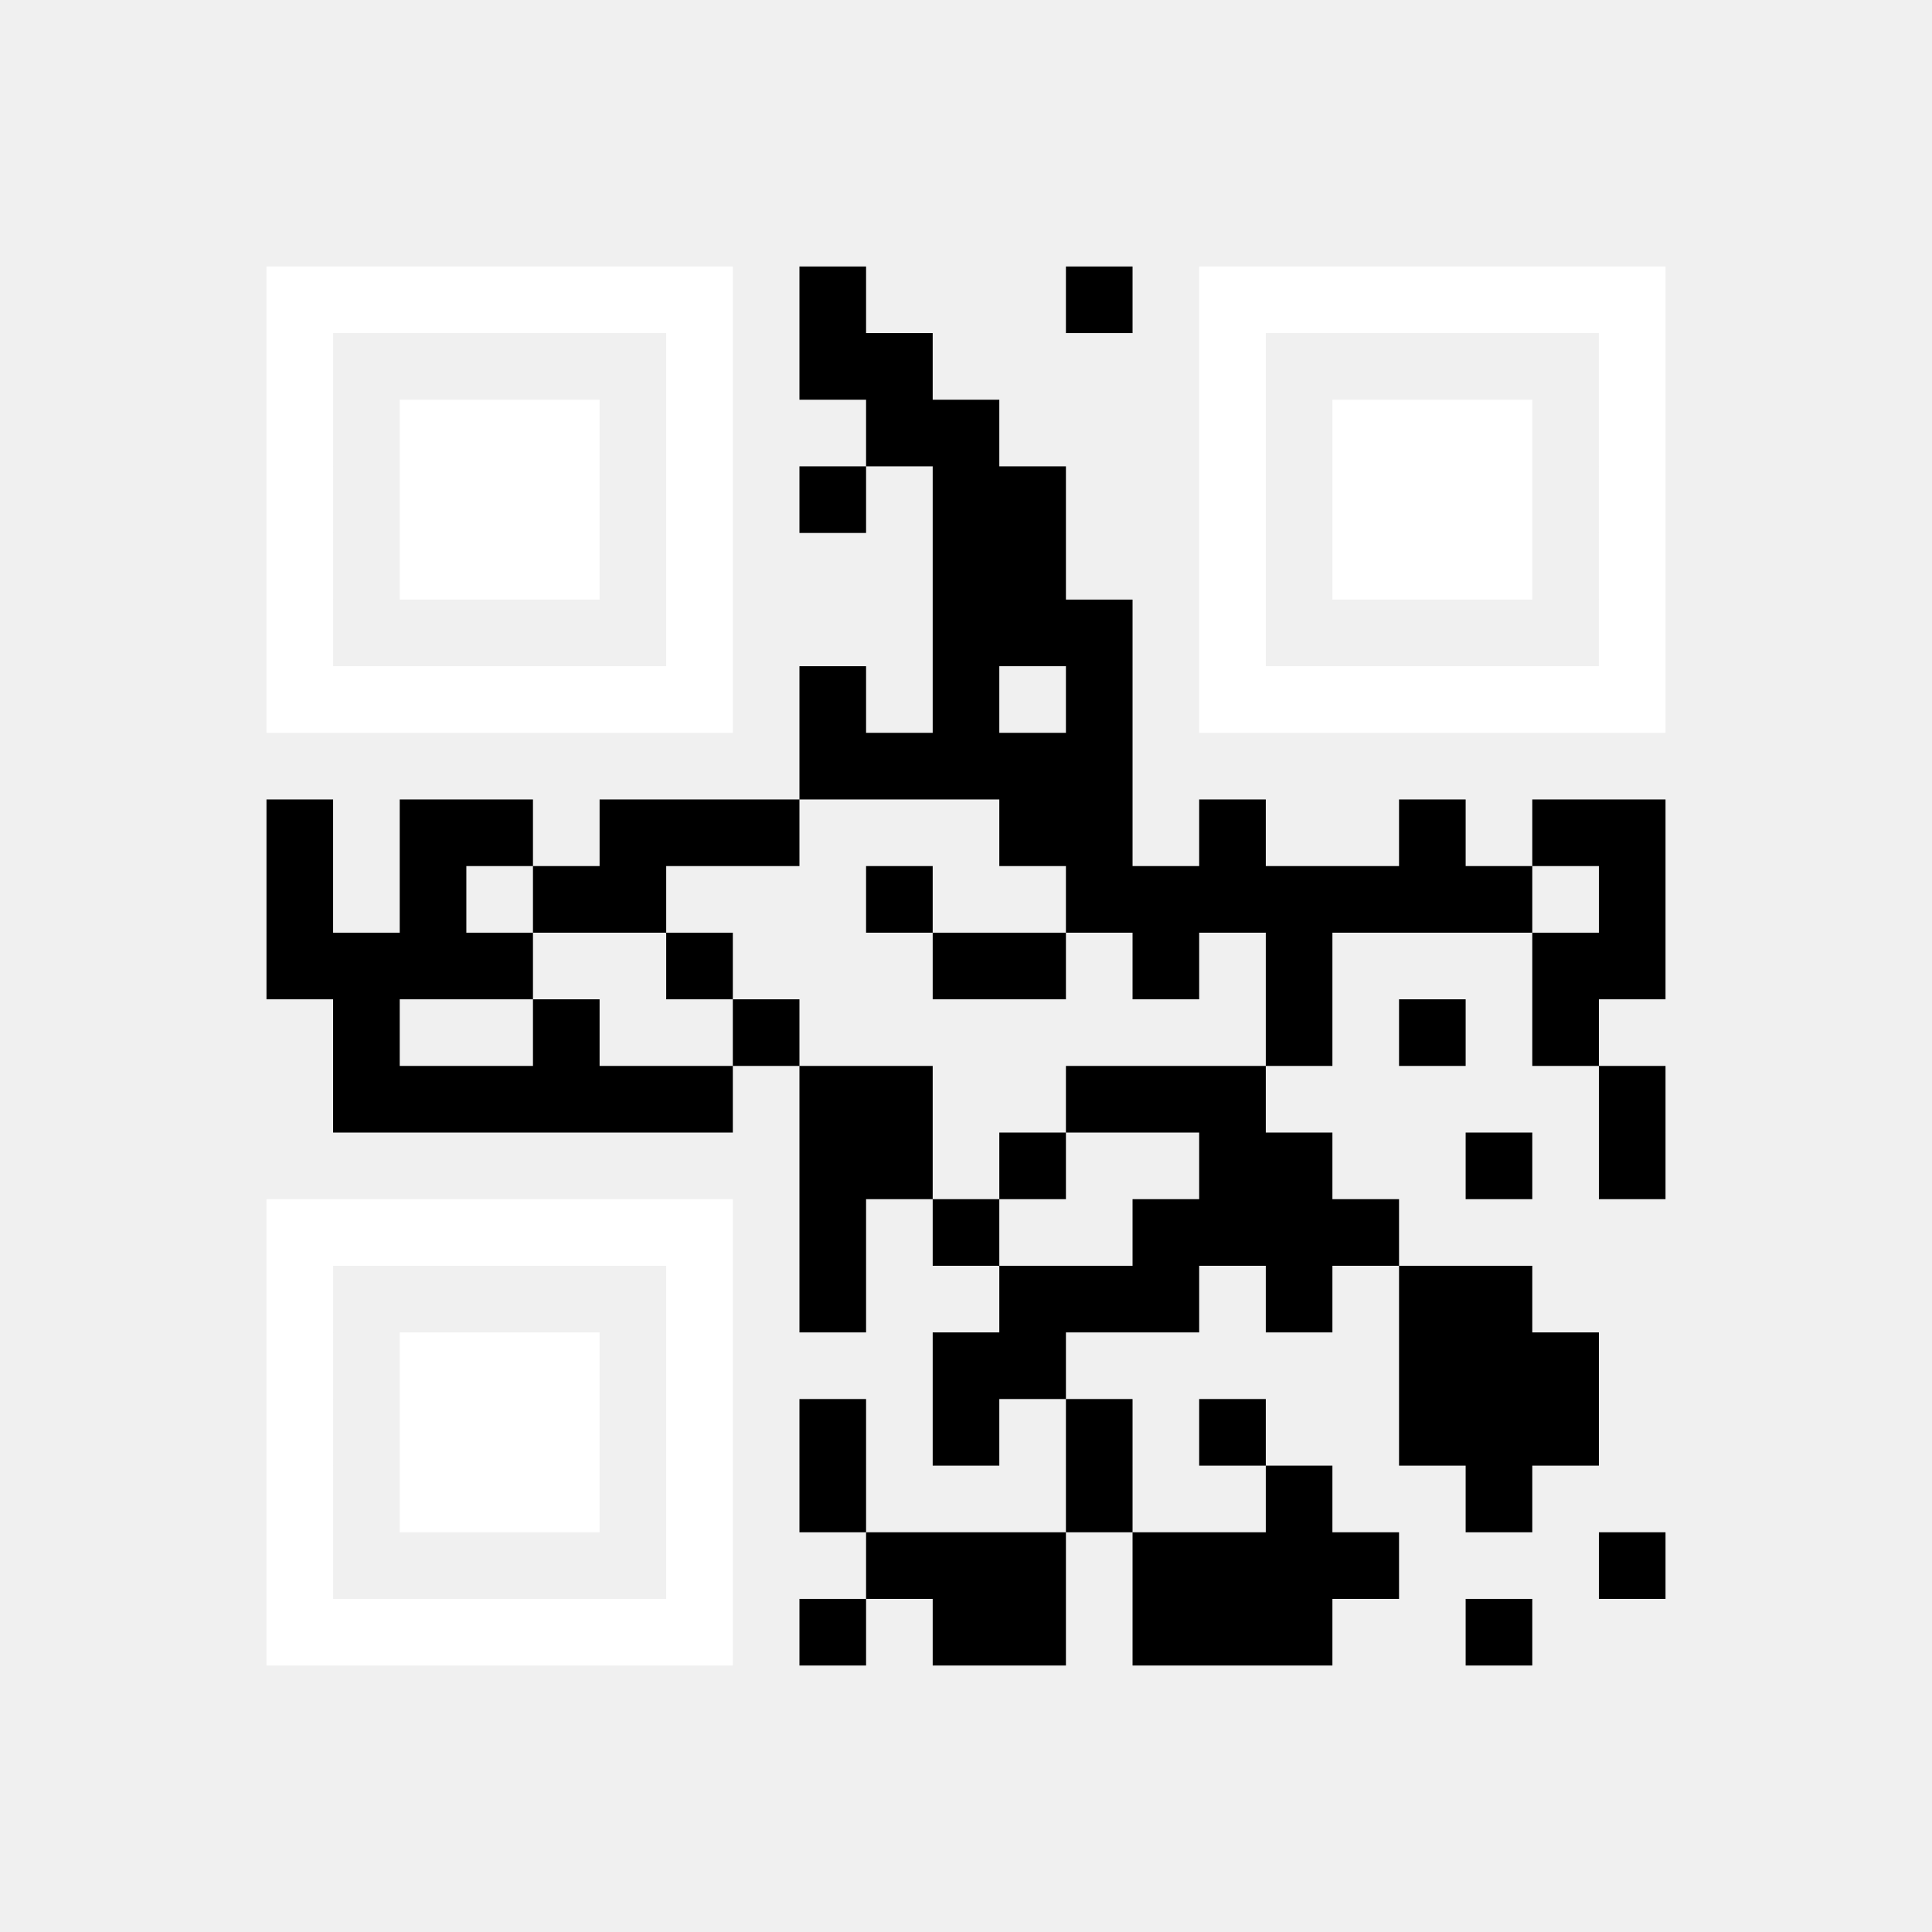
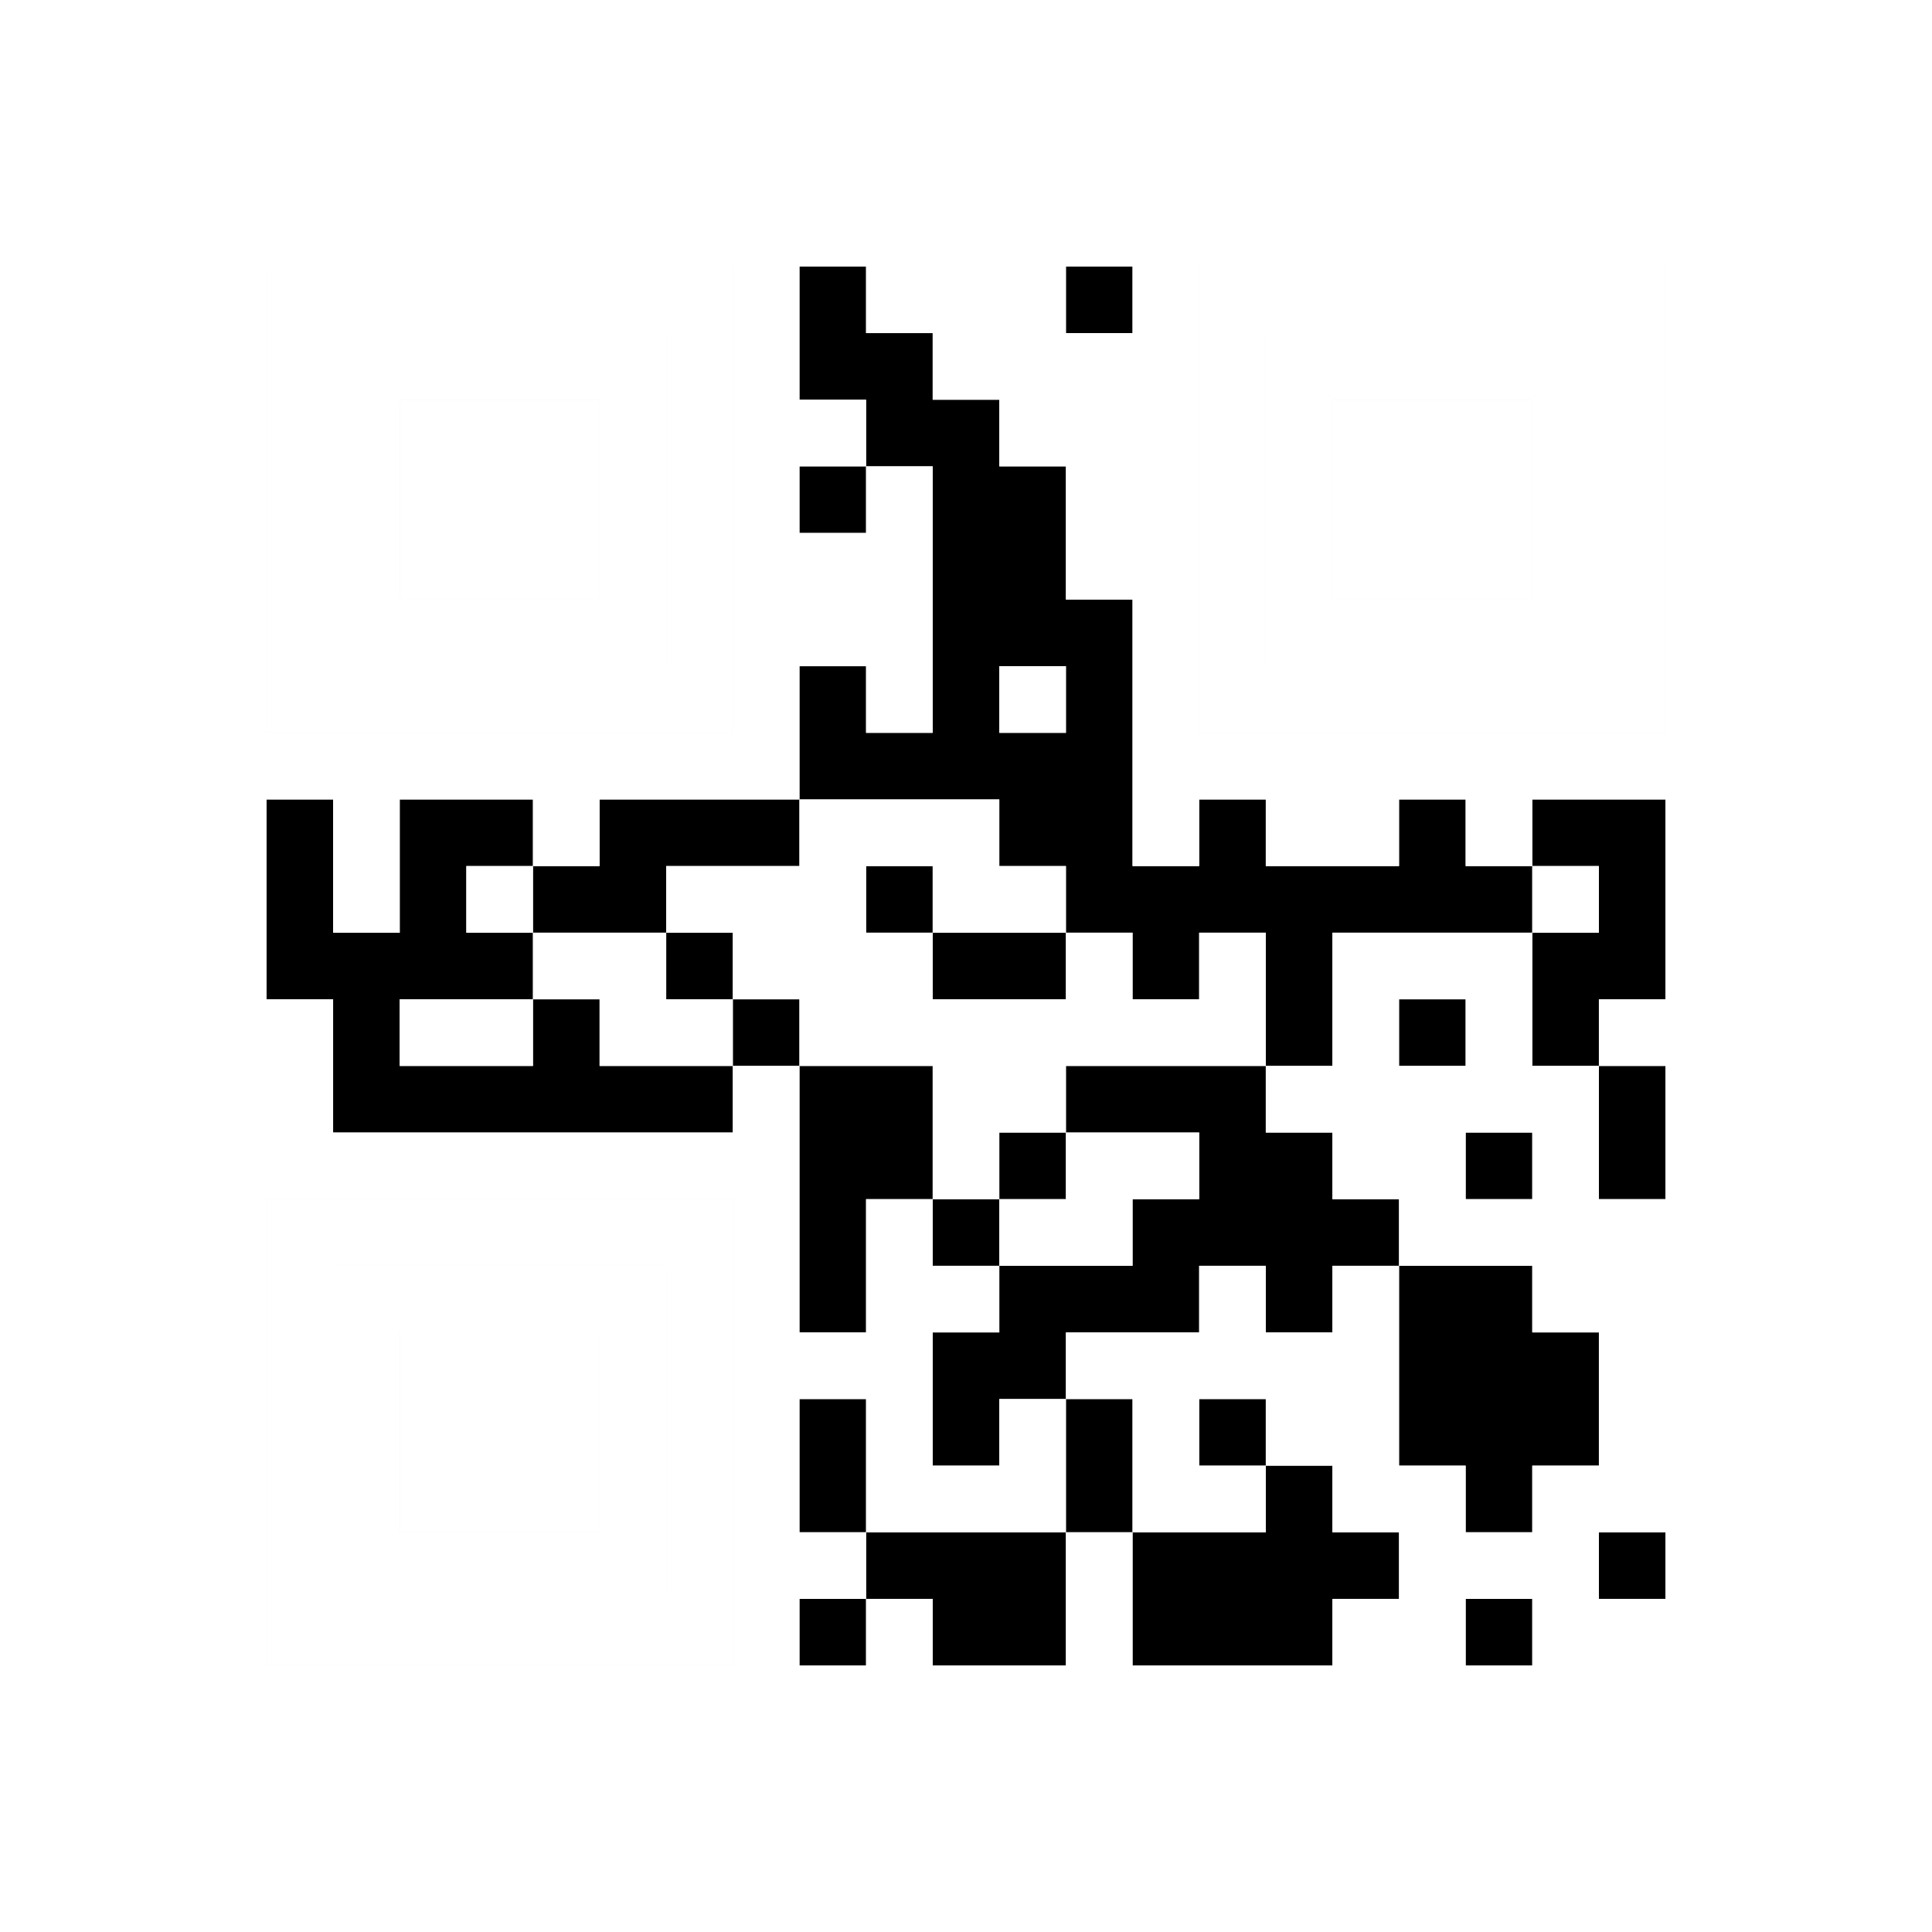
<svg width="52.2mm" height="52.2mm" viewBox="0 0 52.2 52.2" class="segno">
  <g transform="scale(1.8)">
    <path class="qrline" stroke="#fff" d="M4 4.5h7m7 0h7m-21 1h1m5 0h1m7 0h1m5 0h1m-21 1h1m1 0h3m1 0h1m7 0h1m1 0h3m1 0h1m-21 1h1m1 0h3m1 0h1m7 0h1m1 0h3m1 0h1m-21 1h1m1 0h3m1 0h1m7 0h1m1 0h3m1 0h1m-21 1h1m5 0h1m7 0h1m5 0h1m-21 1h7m7 0h7m-21 8h7m-7 1h1m5 0h1m-7 1h1m1 0h3m1 0h1m-7 1h1m1 0h3m1 0h1m-7 1h1m1 0h3m1 0h1m-7 1h1m5 0h1m-7 1h7" />
    <path class="qrline" stroke="#000" d="M12 4.5h1m3 0h1m-5 1h2m-1 1h2m-3 1h1m1 0h2m-2 1h2m-2 1h3m-5 1h1m1 0h1m1 0h1m-5 1h5m-13 1h1m1 0h2m1 0h3m3 0h2m1 0h1m2 0h1m1 0h2m-21 1h1m1 0h1m1 0h2m3 0h1m2 0h7m1 0h1m-21 1h4m2 0h1m3 0h2m1 0h1m1 0h1m3 0h2m-20 1h1m2 0h1m2 0h1m7 0h1m1 0h1m1 0h1m-19 1h6m1 0h2m2 0h3m5 0h1m-13 1h2m1 0h1m2 0h2m2 0h1m1 0h1m-13 1h1m1 0h1m2 0h4m-9 1h1m2 0h3m1 0h1m1 0h2m-9 1h2m5 0h3m-12 1h1m1 0h1m1 0h1m1 0h1m2 0h3m-12 1h1m3 0h1m2 0h1m2 0h1m-10 1h3m1 0h4m3 0h1m-13 1h1m1 0h2m1 0h3m2 0h1" />
+     <path class="qrline" stroke="#fff" d="M0 0.5h29m-29 1h29m-29 1h29m-29 1h29m-29 1h4m7 0h1m1 0h3m1 0h1m7 0h4m-29 1h4m1 0h5m1 0h1m2 0h4m1 0h5m1 0h4m-29 1h4m1 0h1m3 0h1m1 0h2m2 0h3m1 0h1m3 0h1m1 0h4m-29 1h4m1 0h1m3 0h1m1 0h1m1 0h1m2 0h2m1 0h1m3 0h1m1 0h4m-29 1h4m1 0h1m3 0h1m1 0h3m2 0h2m1 0h1m3 0h1m1 0h4m-29 1h4m1 0h5m1 0h3m3 0h1m1 0h5m1 0h4m-29 1h4m7 0h1m1 0h1m1 0h1m1 0h1m7 0h4m-29 1h12m5 0h12m-29 1h4m1 0h1m2 0h1m3 0h3m2 0h1m1 0h2m1 0h1m2 0h4m-29 1h4m1 0h1m1 0h1m2 0h3m1 0h2m7 0h1m1 0h4m-29 1h4m4 0h2m1 0h3m2 0h1m1 0h1m1 0h3m2 0h4m-29 1h5m1 0h2m1 0h2m1 0h7m1 0h1m1 0h1m1 0h5m-29 1h5m6 0h1m2 0h2m3 0h5m1 0h4m-29 1h12m2 0h1m1 0h2m2 0h2m1 0h1m1 0h4m-29 1h4m7 0h1m1 0h1m1 0h2m4 0h8m-29 1h4m1 0h5m1 0h1m1 0h2m3 0h1m1 0h1m2 0h6m-29 1h4m1 0h1m3 0h1m1 0h3m2 0h5m3 0h5m-29 1h4m1 0h1m3 0h1m1 0h1m1 0h1m1 0h1m1 0h1m1 0h2m3 0h5m-29 1h4m1 0h1m3 0h1m1 0h1m1 0h3m1 0h2m1 0h2m1 0h6m-29 1h4m1 0h5m1 0h2m3 0h1m4 0h3m1 0h4m-29 1h4m7 0h1m1 0h1m2 0h1m3 0h2m1 0h6m-29 1h29m-29 1h29m-29 1h29m-29 1h29" />
  </g>
</svg>
